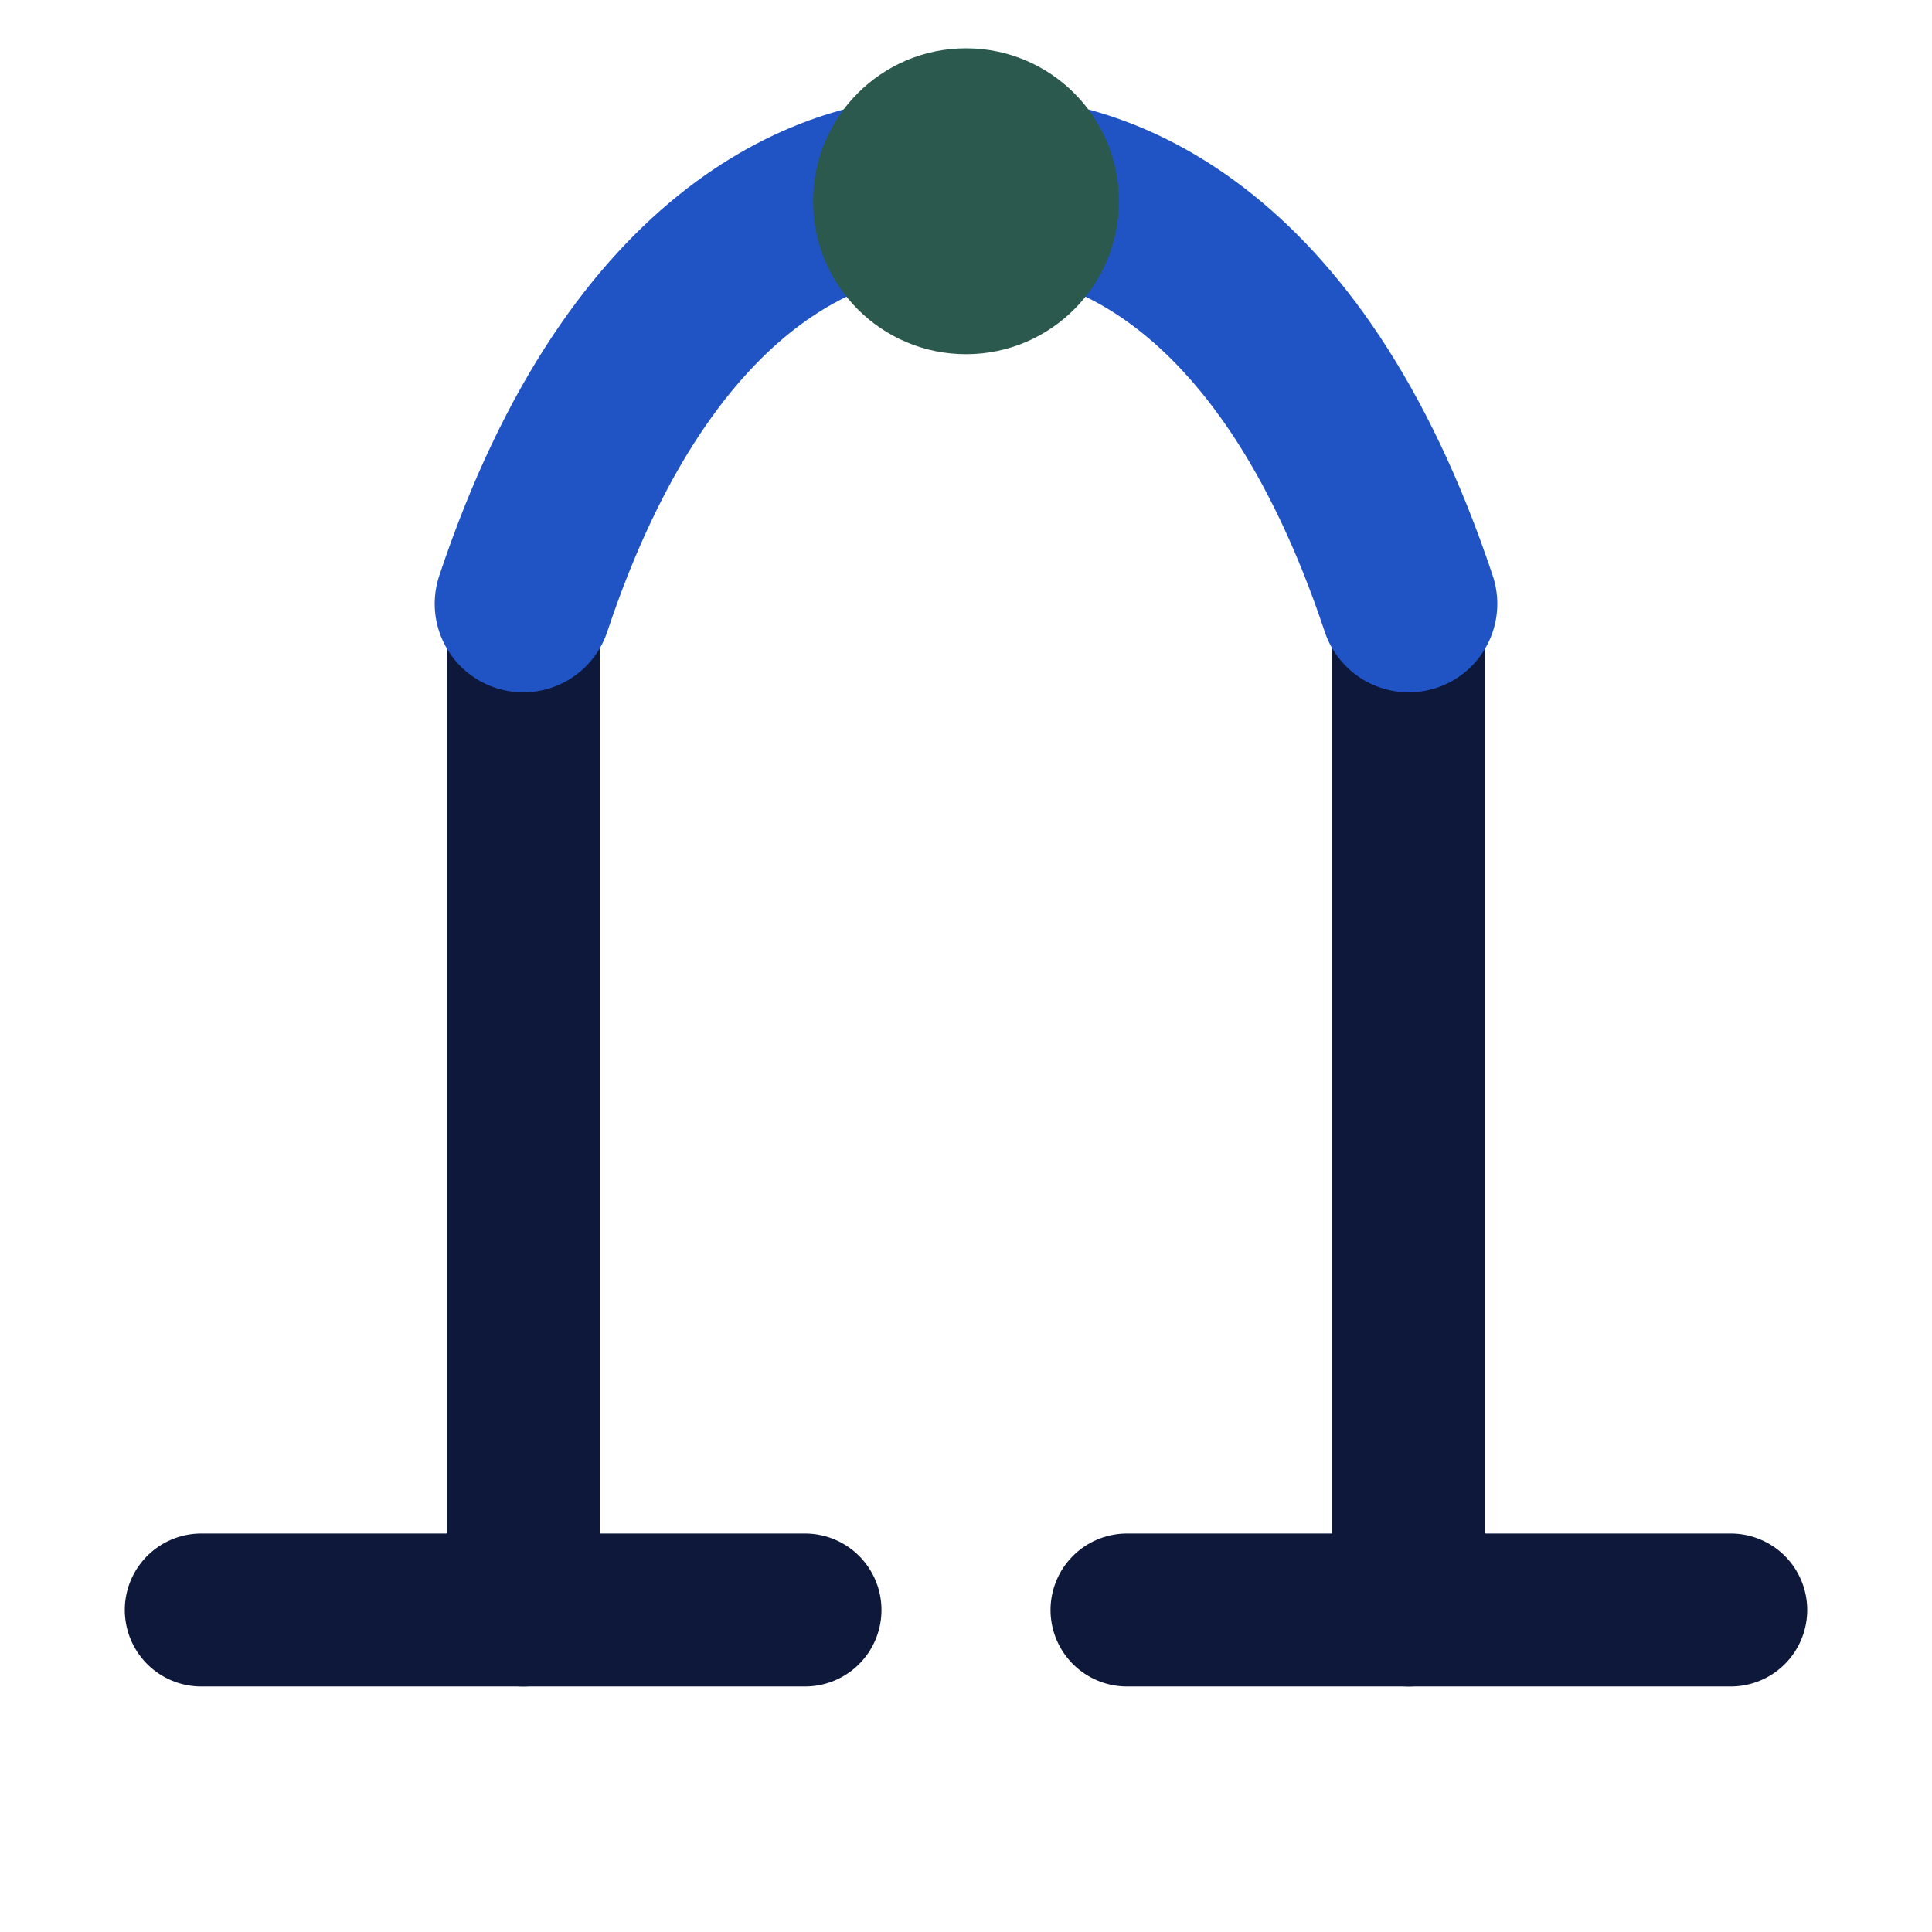
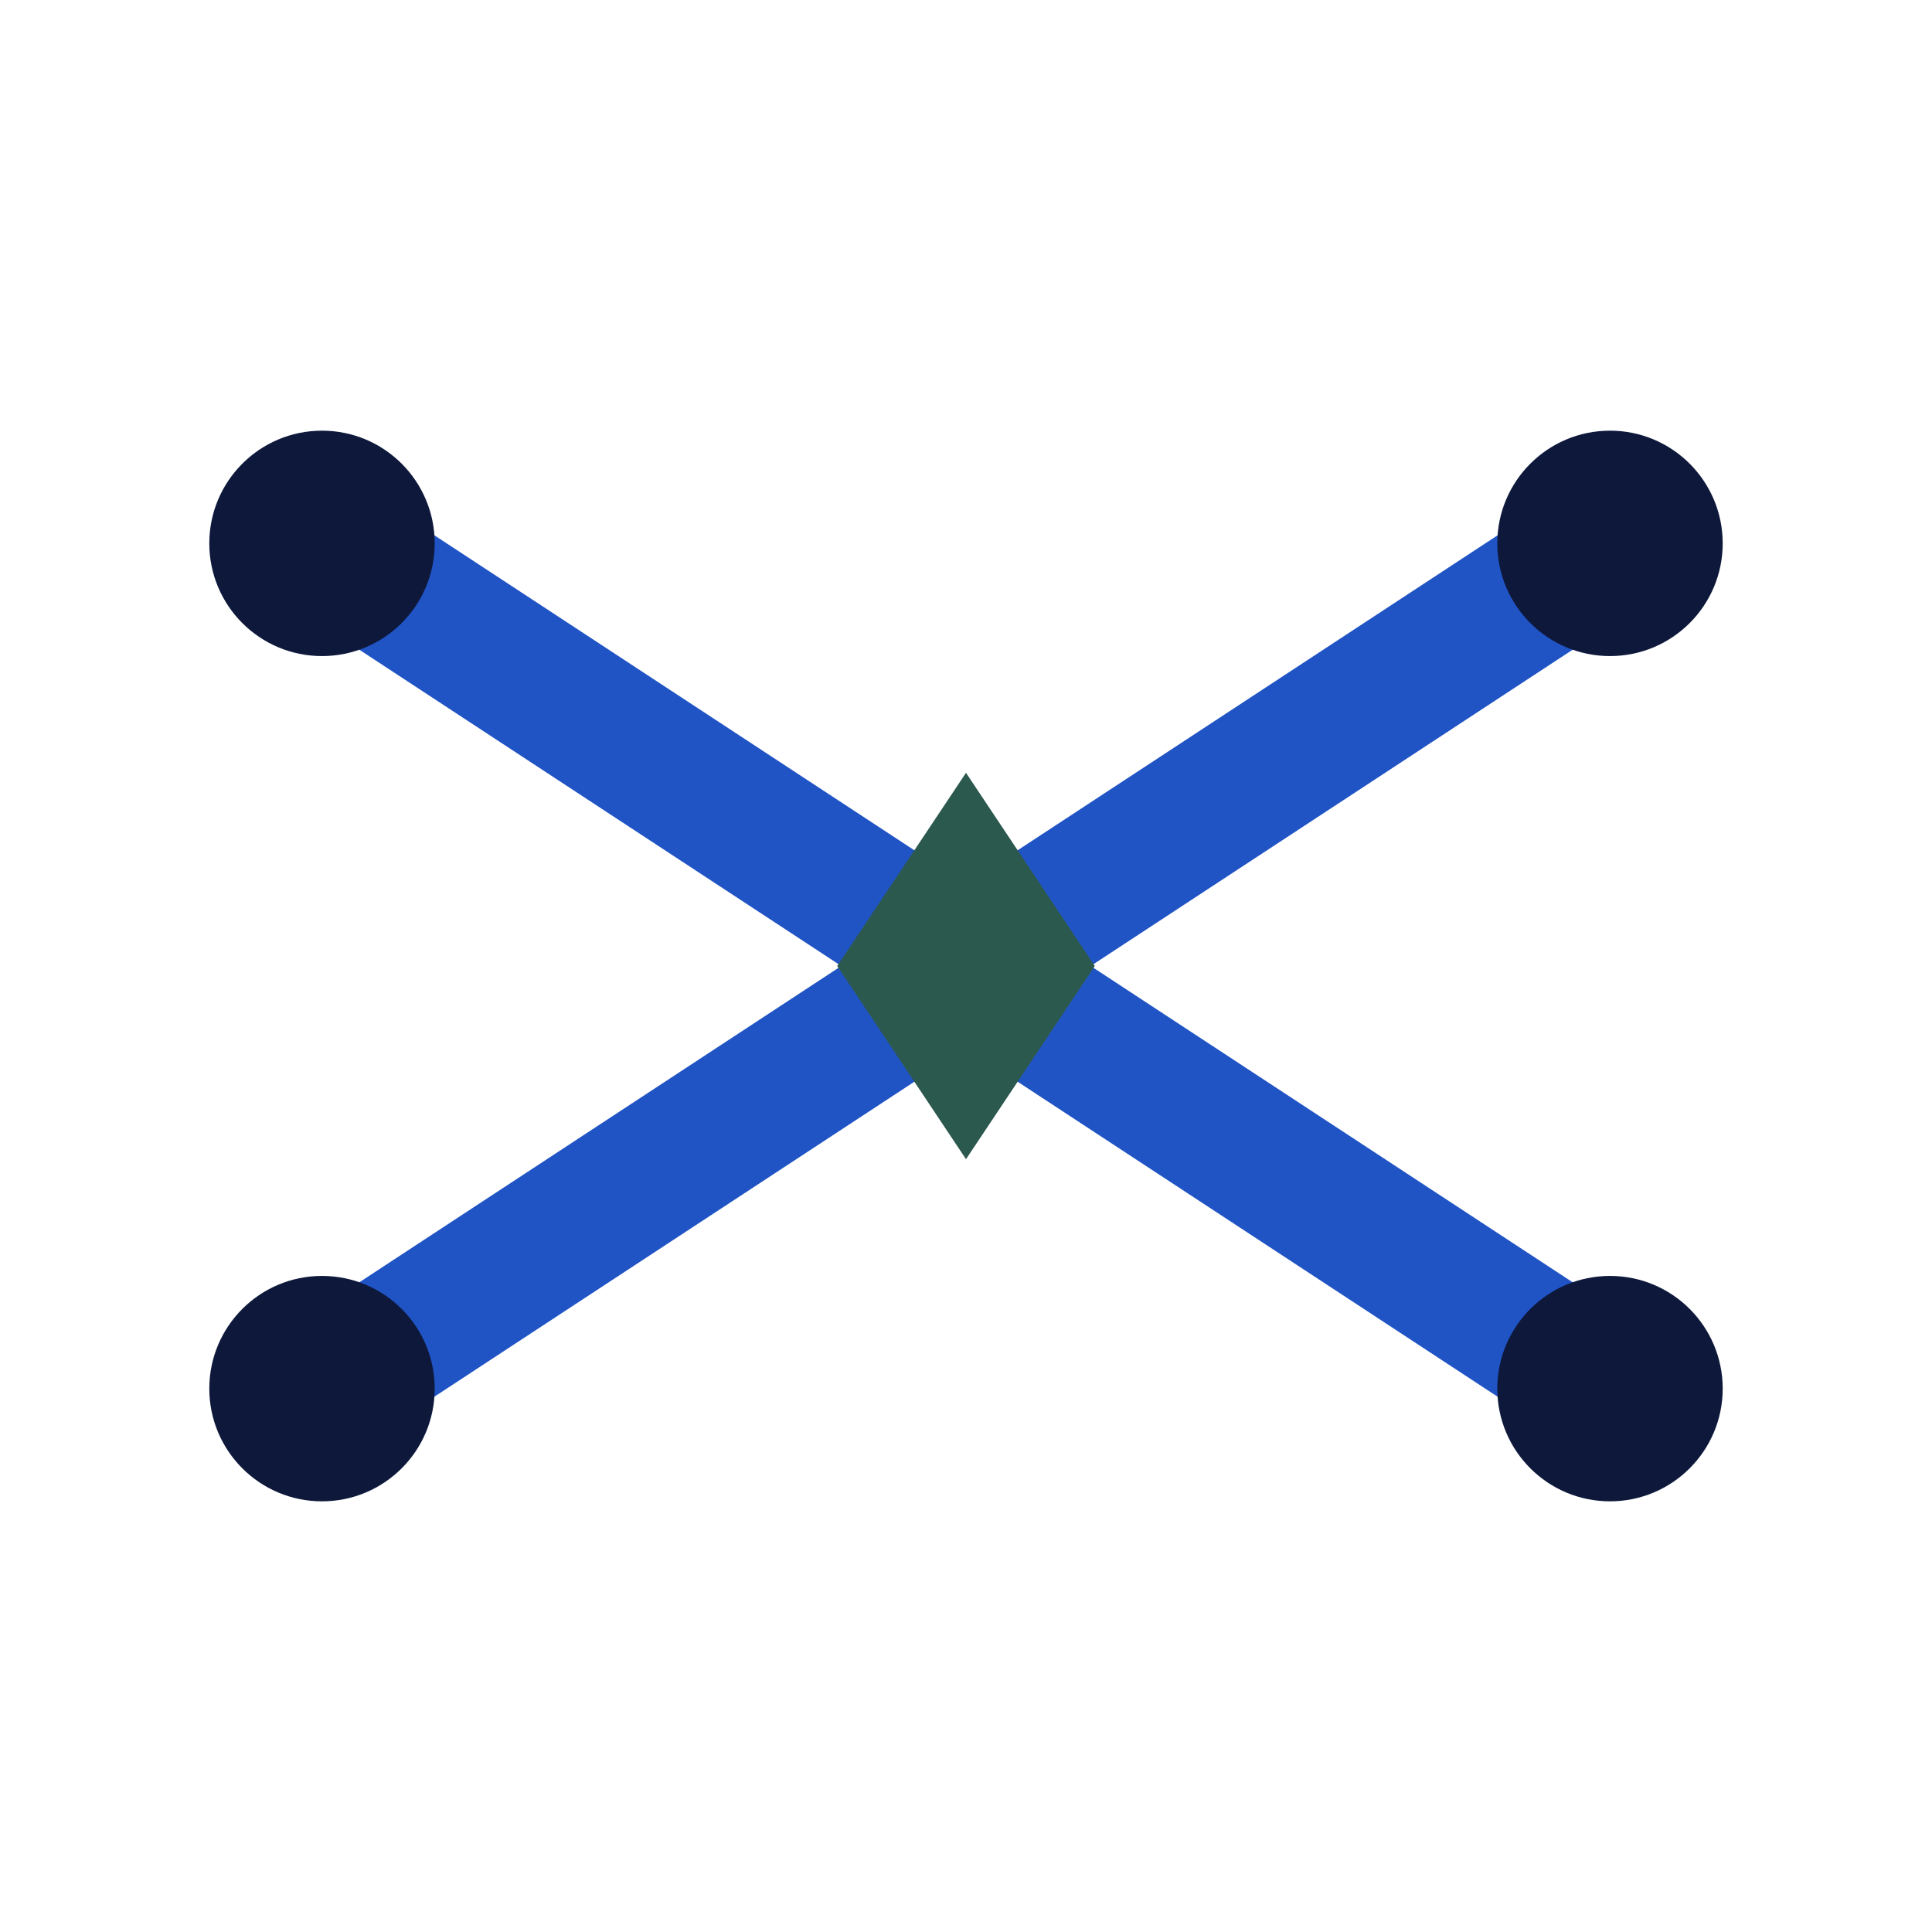
<svg xmlns="http://www.w3.org/2000/svg" viewBox="0 0 48 48" role="img" aria-label="Ponte Digital" focusable="false">
  <g fill="none">
-     <path d="M 5 40 L 20 40" stroke="hsl(226, 64%, 14%)" stroke-width="3.8" stroke-linecap="round" />
-     <path d="M 28 40 L 43 40" stroke="hsl(226, 64%, 14%)" stroke-width="3.8" stroke-linecap="round" />
-     <path d="M 13 15 L 13 40" stroke="hsl(226, 64%, 14%)" stroke-width="3.8" stroke-linecap="round" />
-     <path d="M 35 15 L 35 40" stroke="hsl(226, 64%, 14%)" stroke-width="3.8" stroke-linecap="round" />
-     <path d="M 13 15 C 16 6, 21 4.6, 23.3 4.6" stroke="hsl(221, 72%, 45%)" stroke-width="4.4" stroke-linecap="round" />
-     <path d="M 35 15 C 32 6, 27 4.6, 24.7 4.6" stroke="hsl(221, 72%, 45%)" stroke-width="4.4" stroke-linecap="round" />
+     <path d="M 8 13.5 Q 24 24 40 34.5" stroke="hsl(221, 72%, 45%)" stroke-width="3.4" stroke-linecap="round" />
+     <path d="M 40 13.5 Q 24 24 8 34.5" stroke="hsl(221, 72%, 45%)" stroke-width="3.4" stroke-linecap="round" />
  </g>
-   <circle cx="24" cy="5" r="3.8" fill="hsl(165, 34%, 26%)" />
+   <circle cx="8" cy="13.5" r="2.8" fill="hsl(226, 64%, 14%)" />
+   <circle cx="40" cy="13.5" r="2.8" fill="hsl(226, 64%, 14%)" />
+   <circle cx="8" cy="34.5" r="2.8" fill="hsl(226, 64%, 14%)" />
+   <circle cx="40" cy="34.5" r="2.8" fill="hsl(226, 64%, 14%)" />
+   <path d="M 24 19.2 L 27.2 24 L 24 28.8 L 20.8 24 Z" fill="hsl(165, 34%, 26%)" />
</svg>
